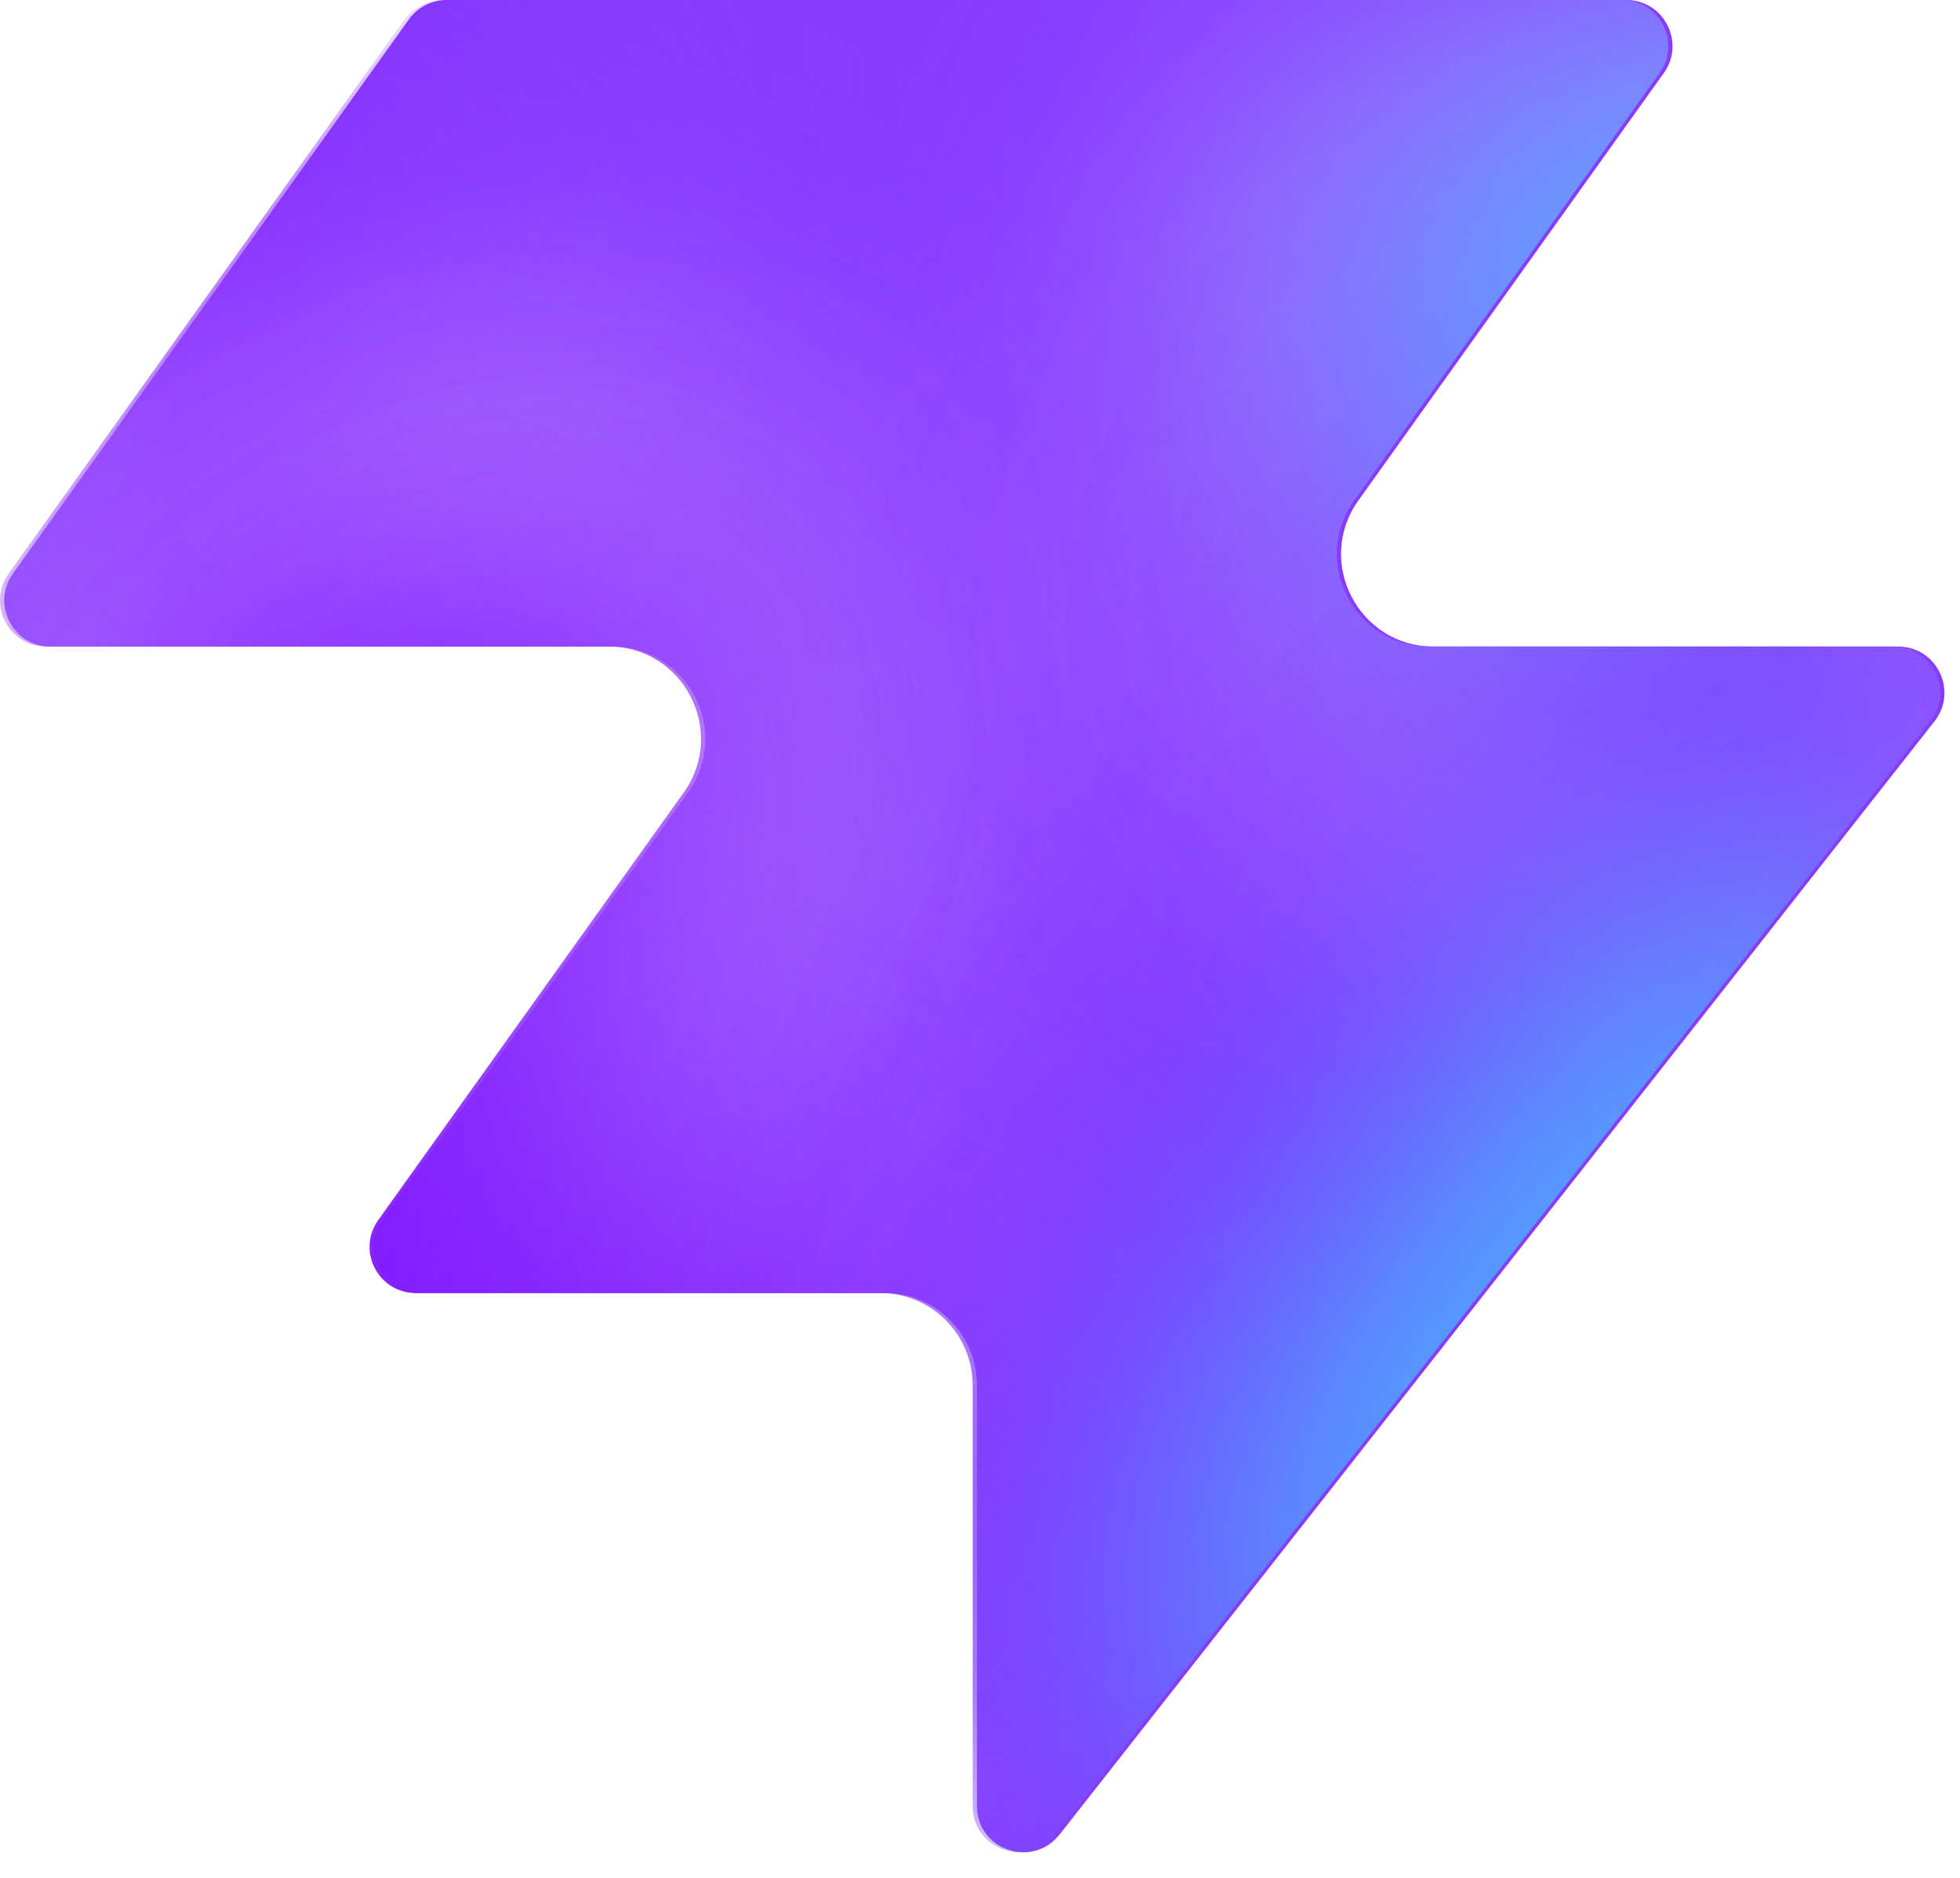
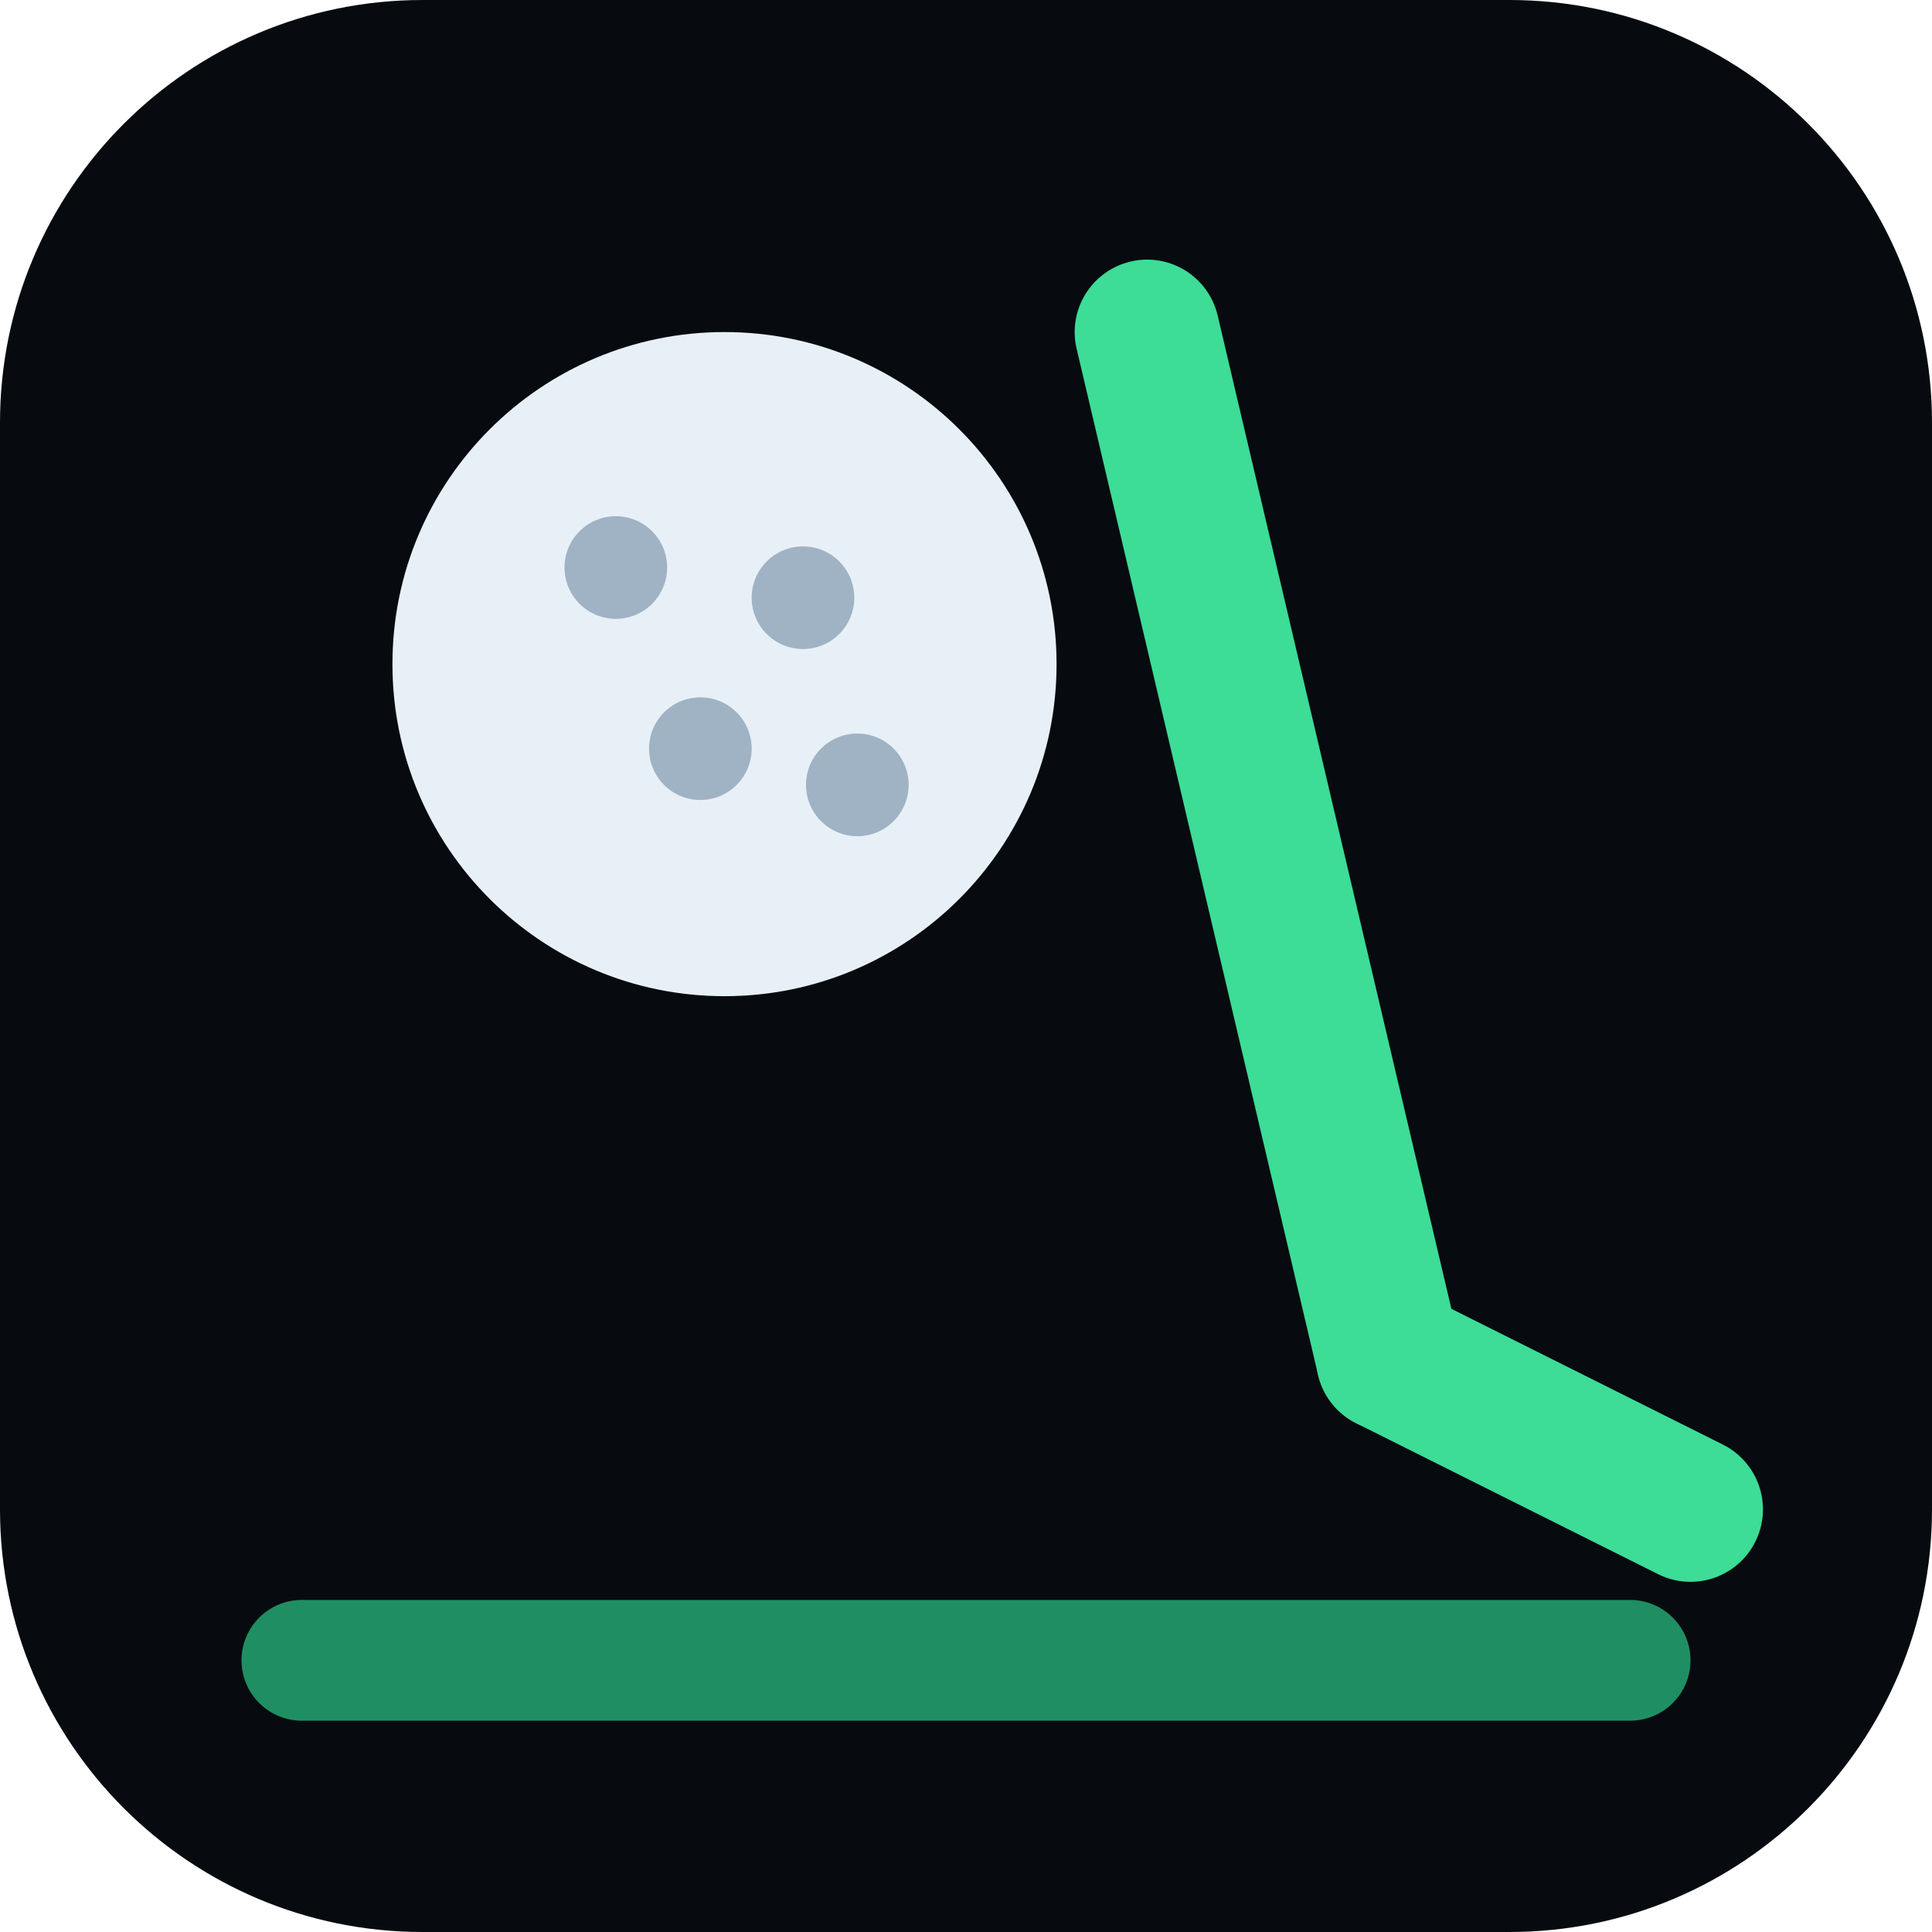
- <svg xmlns="http://www.w3.org/2000/svg" width="48" height="46" fill="none" viewBox="0 0 48 46">
-   <path fill="#863bff" d="M25.946 44.938c-.664.845-2.021.375-2.021-.698V33.937a2.26 2.26 0 0 0-2.262-2.262H10.287c-.92 0-1.456-1.04-.92-1.788l7.48-10.471c1.07-1.497 0-3.578-1.842-3.578H1.237c-.92 0-1.456-1.04-.92-1.788L10.013.474c.214-.297.556-.474.92-.474h28.894c.92 0 1.456 1.04.92 1.788l-7.48 10.471c-1.07 1.498 0 3.579 1.842 3.579h11.377c.943 0 1.473 1.088.89 1.83L25.947 44.94z" style="fill:#863bff;fill:color(display-p3 .525 .23 1);fill-opacity:1" />
-   <mask id="a" width="48" height="46" x="0" y="0" maskUnits="userSpaceOnUse" style="mask-type:alpha">
-     <path fill="#000" d="M25.842 44.938c-.664.844-2.021.375-2.021-.698V33.937a2.26 2.26 0 0 0-2.262-2.262H10.183c-.92 0-1.456-1.04-.92-1.788l7.48-10.471c1.07-1.498 0-3.579-1.842-3.579H1.133c-.92 0-1.456-1.04-.92-1.787L9.91.473c.214-.297.556-.474.92-.474h28.894c.92 0 1.456 1.04.92 1.788l-7.48 10.471c-1.07 1.498 0 3.578 1.842 3.578h11.377c.943 0 1.473 1.088.89 1.832L25.843 44.94z" style="fill:#000;fill-opacity:1" />
-   </mask>
-   <g mask="url(#a)">
-     <g filter="url(#b)">
-       <ellipse cx="5.508" cy="14.704" fill="#ede6ff" rx="5.508" ry="14.704" style="fill:#ede6ff;fill:color(display-p3 .927 .903 1);fill-opacity:1" transform="matrix(.00324 1 1 -.00324 -4.47 31.516)" />
-     </g>
-     <g filter="url(#c)">
-       <ellipse cx="10.399" cy="29.851" fill="#ede6ff" rx="10.399" ry="29.851" style="fill:#ede6ff;fill:color(display-p3 .927 .903 1);fill-opacity:1" transform="matrix(.00324 1 1 -.00324 -39.328 7.883)" />
-     </g>
-     <g filter="url(#d)">
-       <ellipse cx="5.508" cy="30.487" fill="#7e14ff" rx="5.508" ry="30.487" style="fill:#7e14ff;fill:color(display-p3 .492 .077 1);fill-opacity:1" transform="rotate(89.814 -25.913 -14.639)scale(1 -1)" />
-     </g>
-     <g filter="url(#e)">
-       <ellipse cx="5.508" cy="30.599" fill="#7e14ff" rx="5.508" ry="30.599" style="fill:#7e14ff;fill:color(display-p3 .492 .077 1);fill-opacity:1" transform="rotate(89.814 -32.644 -3.334)scale(1 -1)" />
-     </g>
-     <g filter="url(#f)">
-       <ellipse cx="5.508" cy="30.599" fill="#7e14ff" rx="5.508" ry="30.599" style="fill:#7e14ff;fill:color(display-p3 .492 .077 1);fill-opacity:1" transform="matrix(.00324 1 1 -.00324 -34.34 30.47)" />
-     </g>
-     <g filter="url(#g)">
-       <ellipse cx="14.072" cy="22.078" fill="#ede6ff" rx="14.072" ry="22.078" style="fill:#ede6ff;fill:color(display-p3 .927 .903 1);fill-opacity:1" transform="rotate(93.35 24.506 48.493)scale(-1 1)" />
-     </g>
-     <g filter="url(#h)">
-       <ellipse cx="3.47" cy="21.501" fill="#7e14ff" rx="3.47" ry="21.501" style="fill:#7e14ff;fill:color(display-p3 .492 .077 1);fill-opacity:1" transform="rotate(89.009 28.708 47.59)scale(-1 1)" />
-     </g>
-     <g filter="url(#i)">
-       <ellipse cx="3.47" cy="21.501" fill="#7e14ff" rx="3.47" ry="21.501" style="fill:#7e14ff;fill:color(display-p3 .492 .077 1);fill-opacity:1" transform="rotate(89.009 28.708 47.59)scale(-1 1)" />
-     </g>
-     <g filter="url(#j)">
-       <ellipse cx=".387" cy="8.972" fill="#7e14ff" rx="4.407" ry="29.108" style="fill:#7e14ff;fill:color(display-p3 .492 .077 1);fill-opacity:1" transform="rotate(39.51 .387 8.972)" />
-     </g>
-     <g filter="url(#k)">
-       <ellipse cx="47.523" cy="-6.092" fill="#7e14ff" rx="4.407" ry="29.108" style="fill:#7e14ff;fill:color(display-p3 .492 .077 1);fill-opacity:1" transform="rotate(37.892 47.523 -6.092)" />
-     </g>
-     <g filter="url(#l)">
-       <ellipse cx="41.412" cy="6.333" fill="#47bfff" rx="5.971" ry="9.665" style="fill:#47bfff;fill:color(display-p3 .28 .748 1);fill-opacity:1" transform="rotate(37.892 41.412 6.333)" />
-     </g>
-     <g filter="url(#m)">
-       <ellipse cx="-1.879" cy="38.332" fill="#7e14ff" rx="4.407" ry="29.108" style="fill:#7e14ff;fill:color(display-p3 .492 .077 1);fill-opacity:1" transform="rotate(37.892 -1.88 38.332)" />
-     </g>
-     <g filter="url(#n)">
-       <ellipse cx="-1.879" cy="38.332" fill="#7e14ff" rx="4.407" ry="29.108" style="fill:#7e14ff;fill:color(display-p3 .492 .077 1);fill-opacity:1" transform="rotate(37.892 -1.88 38.332)" />
-     </g>
-     <g filter="url(#o)">
-       <ellipse cx="35.651" cy="29.907" fill="#7e14ff" rx="4.407" ry="29.108" style="fill:#7e14ff;fill:color(display-p3 .492 .077 1);fill-opacity:1" transform="rotate(37.892 35.651 29.907)" />
-     </g>
-     <g filter="url(#p)">
-       <ellipse cx="38.418" cy="32.4" fill="#47bfff" rx="5.971" ry="15.297" style="fill:#47bfff;fill:color(display-p3 .28 .748 1);fill-opacity:1" transform="rotate(37.892 38.418 32.4)" />
-     </g>
-   </g>
-   <defs>
-     <filter id="b" width="60.045" height="41.654" x="-19.77" y="16.149" color-interpolation-filters="sRGB" filterUnits="userSpaceOnUse">
-       <feFlood flood-opacity="0" result="BackgroundImageFix" />
-       <feBlend in="SourceGraphic" in2="BackgroundImageFix" result="shape" />
-       <feGaussianBlur result="effect1_foregroundBlur_2002_17158" stdDeviation="7.659" />
-     </filter>
-     <filter id="c" width="90.34" height="51.437" x="-54.613" y="-7.533" color-interpolation-filters="sRGB" filterUnits="userSpaceOnUse">
-       <feFlood flood-opacity="0" result="BackgroundImageFix" />
-       <feBlend in="SourceGraphic" in2="BackgroundImageFix" result="shape" />
-       <feGaussianBlur result="effect1_foregroundBlur_2002_17158" stdDeviation="7.659" />
-     </filter>
-     <filter id="d" width="79.355" height="29.4" x="-49.64" y="2.03" color-interpolation-filters="sRGB" filterUnits="userSpaceOnUse">
-       <feFlood flood-opacity="0" result="BackgroundImageFix" />
-       <feBlend in="SourceGraphic" in2="BackgroundImageFix" result="shape" />
-       <feGaussianBlur result="effect1_foregroundBlur_2002_17158" stdDeviation="4.596" />
-     </filter>
-     <filter id="e" width="79.579" height="29.4" x="-45.045" y="20.029" color-interpolation-filters="sRGB" filterUnits="userSpaceOnUse">
-       <feFlood flood-opacity="0" result="BackgroundImageFix" />
-       <feBlend in="SourceGraphic" in2="BackgroundImageFix" result="shape" />
-       <feGaussianBlur result="effect1_foregroundBlur_2002_17158" stdDeviation="4.596" />
-     </filter>
-     <filter id="f" width="79.579" height="29.4" x="-43.513" y="21.178" color-interpolation-filters="sRGB" filterUnits="userSpaceOnUse">
-       <feFlood flood-opacity="0" result="BackgroundImageFix" />
-       <feBlend in="SourceGraphic" in2="BackgroundImageFix" result="shape" />
-       <feGaussianBlur result="effect1_foregroundBlur_2002_17158" stdDeviation="4.596" />
-     </filter>
-     <filter id="g" width="74.749" height="58.852" x="15.756" y="-17.901" color-interpolation-filters="sRGB" filterUnits="userSpaceOnUse">
-       <feFlood flood-opacity="0" result="BackgroundImageFix" />
-       <feBlend in="SourceGraphic" in2="BackgroundImageFix" result="shape" />
-       <feGaussianBlur result="effect1_foregroundBlur_2002_17158" stdDeviation="7.659" />
-     </filter>
-     <filter id="h" width="61.377" height="25.362" x="23.548" y="2.284" color-interpolation-filters="sRGB" filterUnits="userSpaceOnUse">
-       <feFlood flood-opacity="0" result="BackgroundImageFix" />
-       <feBlend in="SourceGraphic" in2="BackgroundImageFix" result="shape" />
-       <feGaussianBlur result="effect1_foregroundBlur_2002_17158" stdDeviation="4.596" />
-     </filter>
-     <filter id="i" width="61.377" height="25.362" x="23.548" y="2.284" color-interpolation-filters="sRGB" filterUnits="userSpaceOnUse">
-       <feFlood flood-opacity="0" result="BackgroundImageFix" />
-       <feBlend in="SourceGraphic" in2="BackgroundImageFix" result="shape" />
-       <feGaussianBlur result="effect1_foregroundBlur_2002_17158" stdDeviation="4.596" />
-     </filter>
-     <filter id="j" width="56.045" height="63.649" x="-27.636" y="-22.853" color-interpolation-filters="sRGB" filterUnits="userSpaceOnUse">
-       <feFlood flood-opacity="0" result="BackgroundImageFix" />
-       <feBlend in="SourceGraphic" in2="BackgroundImageFix" result="shape" />
-       <feGaussianBlur result="effect1_foregroundBlur_2002_17158" stdDeviation="4.596" />
-     </filter>
-     <filter id="k" width="54.814" height="64.646" x="20.116" y="-38.415" color-interpolation-filters="sRGB" filterUnits="userSpaceOnUse">
-       <feFlood flood-opacity="0" result="BackgroundImageFix" />
-       <feBlend in="SourceGraphic" in2="BackgroundImageFix" result="shape" />
-       <feGaussianBlur result="effect1_foregroundBlur_2002_17158" stdDeviation="4.596" />
-     </filter>
-     <filter id="l" width="33.541" height="35.313" x="24.641" y="-11.323" color-interpolation-filters="sRGB" filterUnits="userSpaceOnUse">
-       <feFlood flood-opacity="0" result="BackgroundImageFix" />
-       <feBlend in="SourceGraphic" in2="BackgroundImageFix" result="shape" />
-       <feGaussianBlur result="effect1_foregroundBlur_2002_17158" stdDeviation="4.596" />
-     </filter>
-     <filter id="m" width="54.814" height="64.646" x="-29.286" y="6.009" color-interpolation-filters="sRGB" filterUnits="userSpaceOnUse">
-       <feFlood flood-opacity="0" result="BackgroundImageFix" />
-       <feBlend in="SourceGraphic" in2="BackgroundImageFix" result="shape" />
-       <feGaussianBlur result="effect1_foregroundBlur_2002_17158" stdDeviation="4.596" />
-     </filter>
-     <filter id="n" width="54.814" height="64.646" x="-29.286" y="6.009" color-interpolation-filters="sRGB" filterUnits="userSpaceOnUse">
-       <feFlood flood-opacity="0" result="BackgroundImageFix" />
-       <feBlend in="SourceGraphic" in2="BackgroundImageFix" result="shape" />
-       <feGaussianBlur result="effect1_foregroundBlur_2002_17158" stdDeviation="4.596" />
-     </filter>
-     <filter id="o" width="54.814" height="64.646" x="8.244" y="-2.416" color-interpolation-filters="sRGB" filterUnits="userSpaceOnUse">
-       <feFlood flood-opacity="0" result="BackgroundImageFix" />
-       <feBlend in="SourceGraphic" in2="BackgroundImageFix" result="shape" />
-       <feGaussianBlur result="effect1_foregroundBlur_2002_17158" stdDeviation="4.596" />
-     </filter>
-     <filter id="p" width="39.409" height="43.623" x="18.713" y="10.588" color-interpolation-filters="sRGB" filterUnits="userSpaceOnUse">
-       <feFlood flood-opacity="0" result="BackgroundImageFix" />
-       <feBlend in="SourceGraphic" in2="BackgroundImageFix" result="shape" />
-       <feGaussianBlur result="effect1_foregroundBlur_2002_17158" stdDeviation="4.596" />
-     </filter>
-   </defs>
+ <svg xmlns="http://www.w3.org/2000/svg" viewBox="0 0 32 32">
+   <rect width="32" height="32" rx="7" fill="#070b0f" />
+   <circle cx="12" cy="11" r="5.5" fill="#e8f0f7" />
+   <circle cx="10.2" cy="9.4" r="0.85" fill="#9fb3c4" />
+   <circle cx="13.3" cy="9.9" r="0.85" fill="#9fb3c4" />
+   <circle cx="11.6" cy="12.4" r="0.85" fill="#9fb3c4" />
+   <circle cx="14.2" cy="13" r="0.85" fill="#9fb3c4" />
+   <path d="M19 5.5 L23 22.5" stroke="#3ddc97" stroke-width="2.4" stroke-linecap="round" />
+   <path d="M23 22.5 L28 25" stroke="#3ddc97" stroke-width="2.4" stroke-linecap="round" />
+   <path d="M5 27.5 h22" stroke="#1f8f63" stroke-width="2" stroke-linecap="round" />
</svg>
